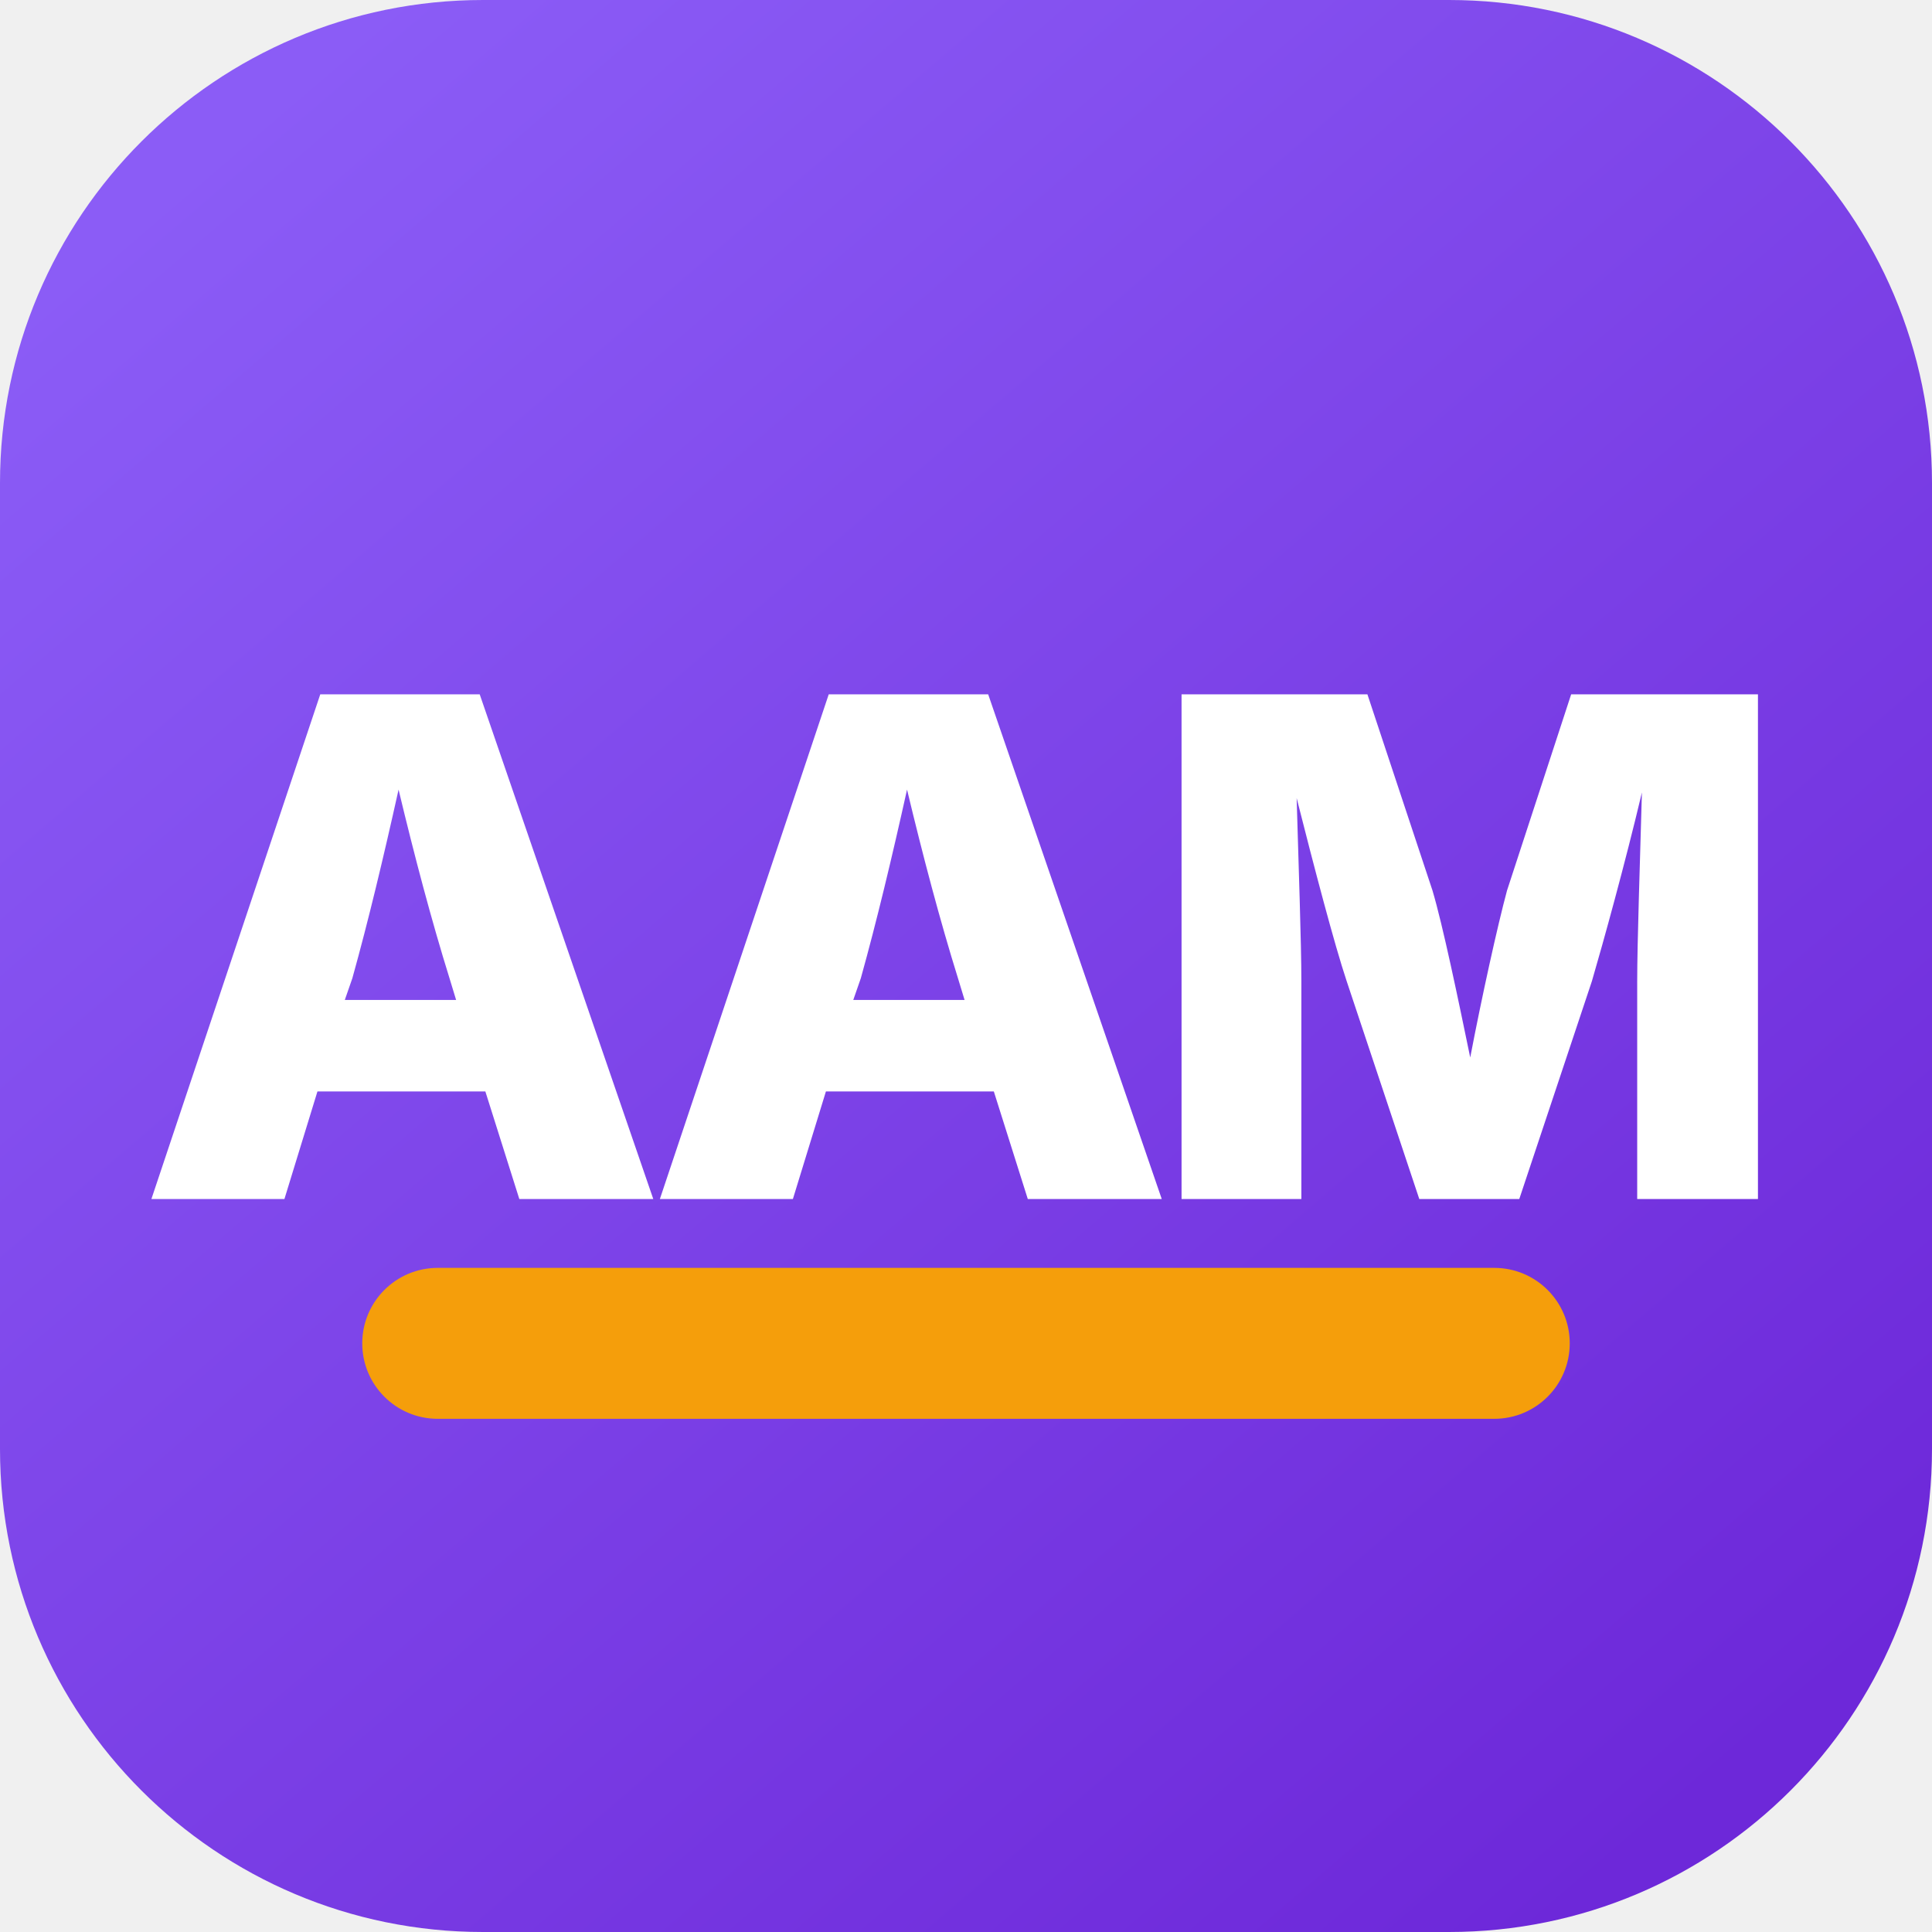
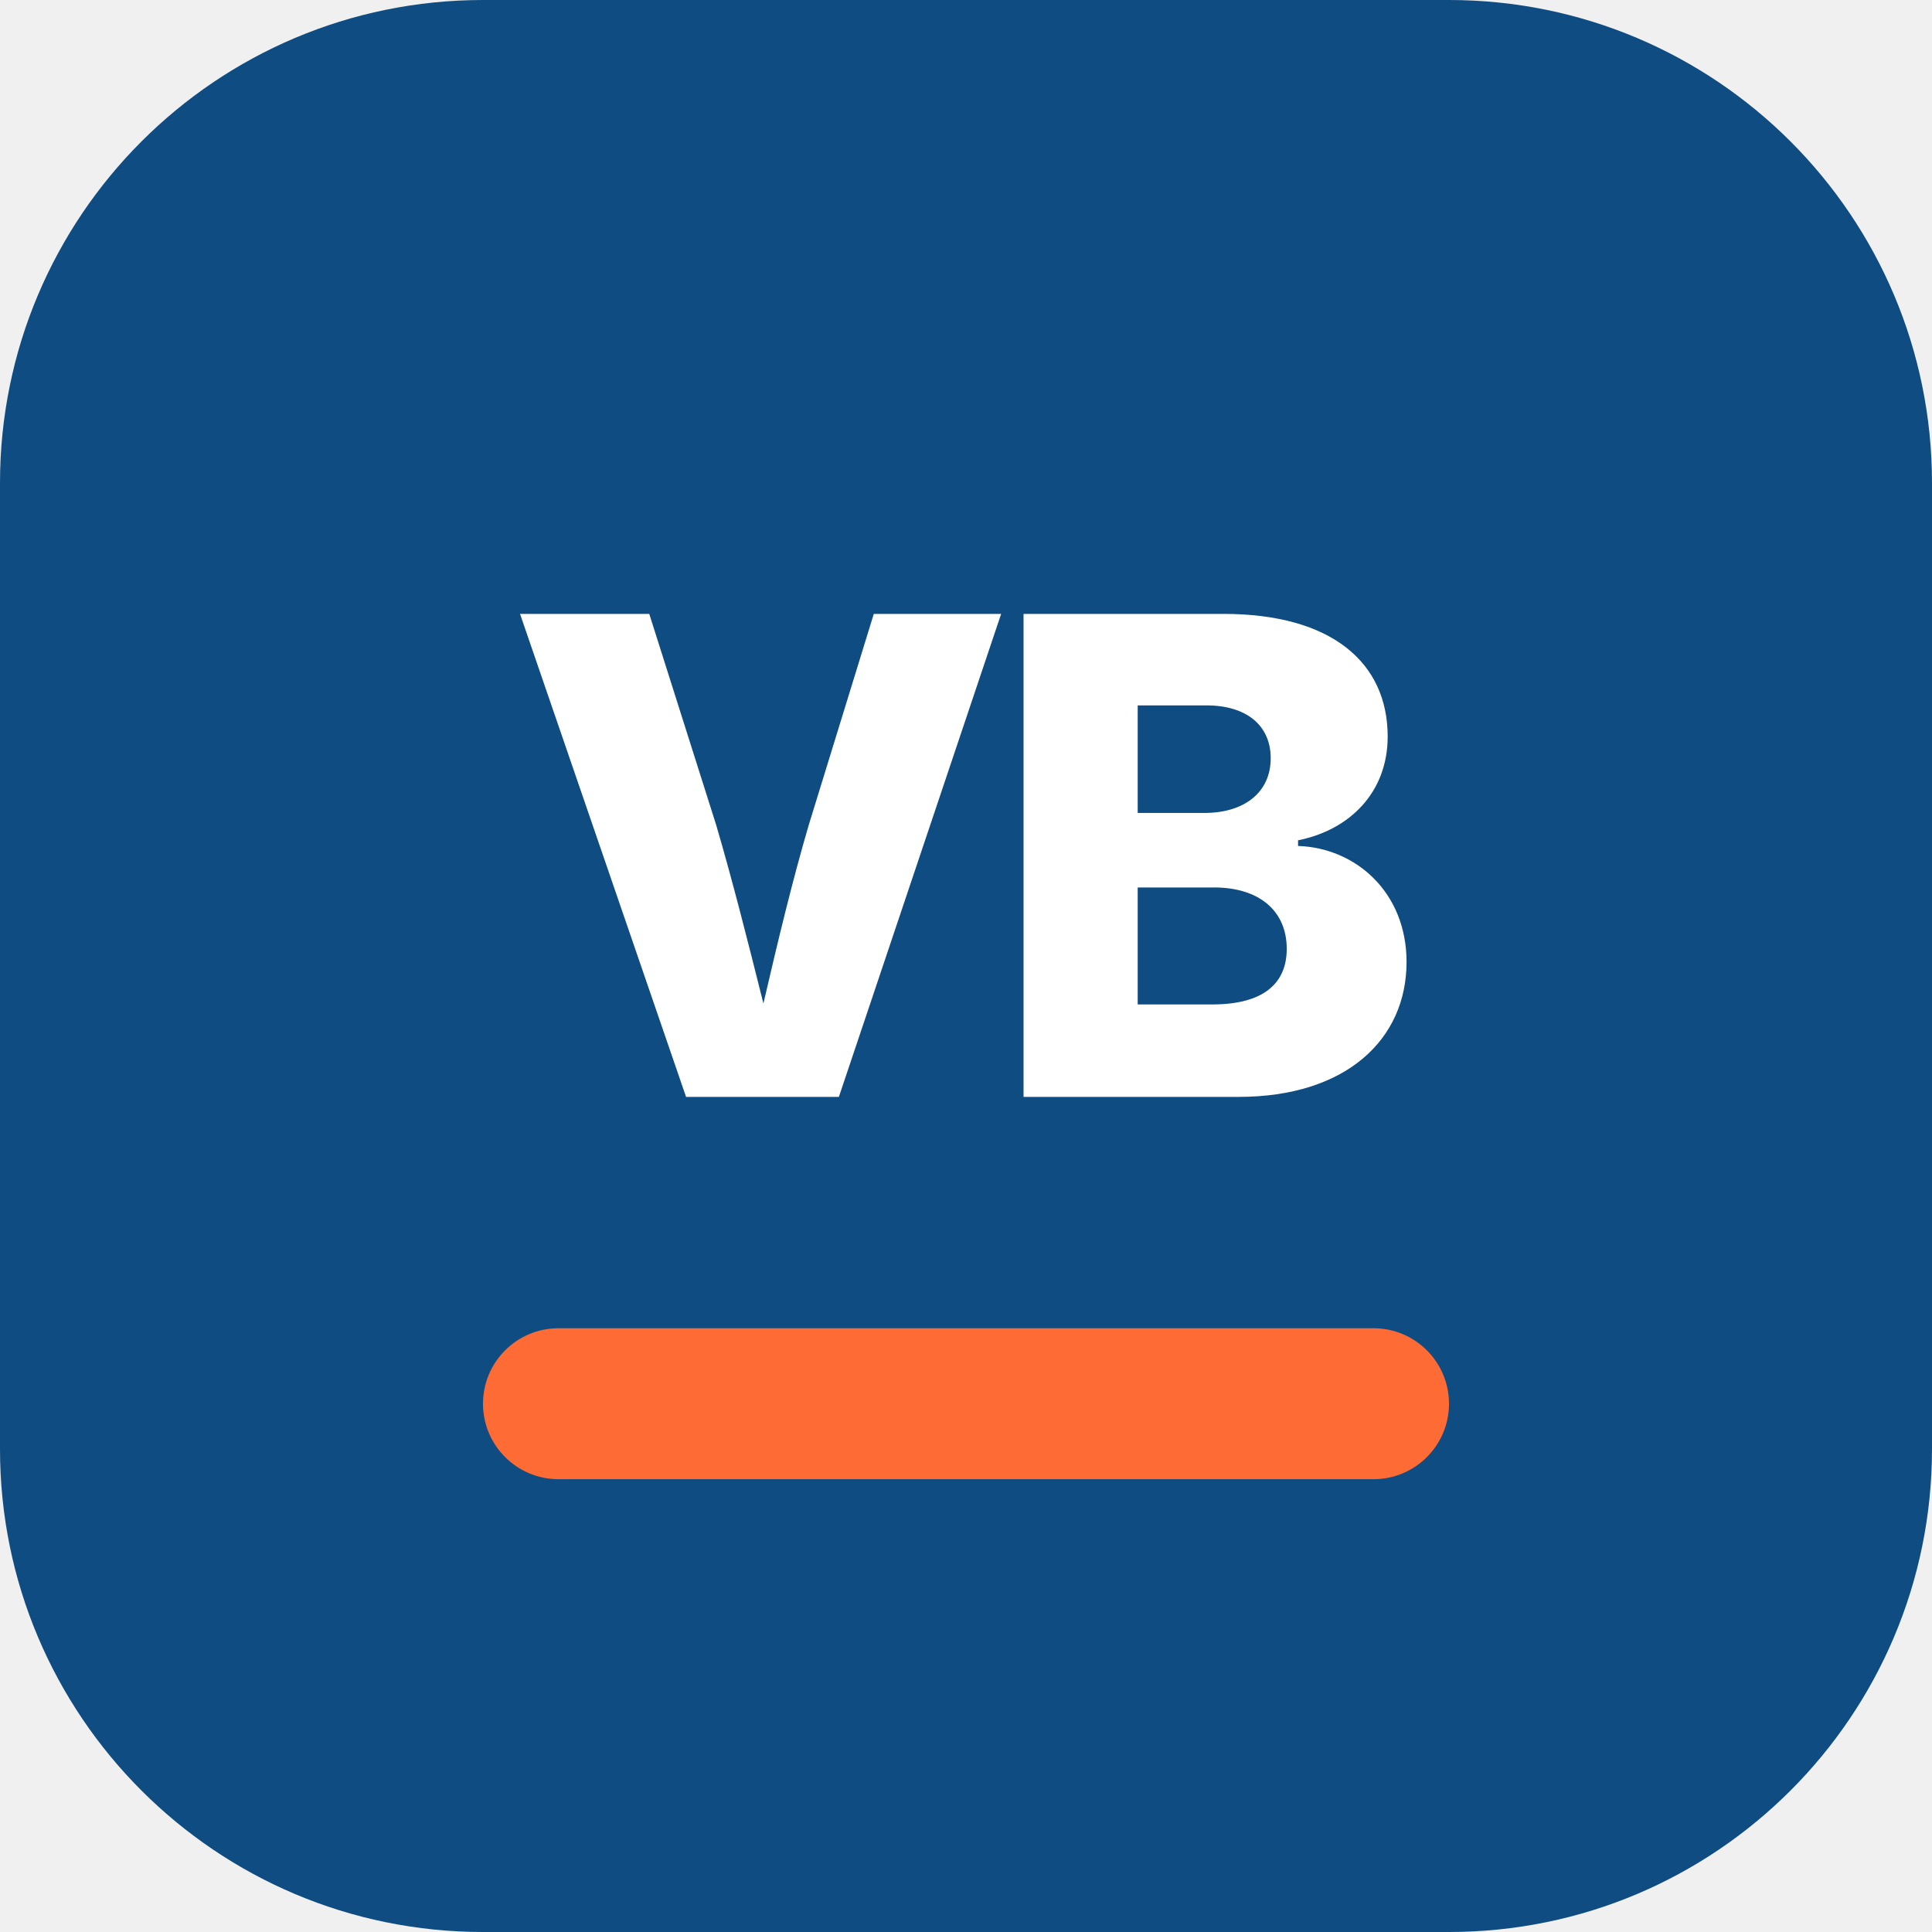
<svg xmlns="http://www.w3.org/2000/svg" width="32" height="32" viewBox="0 0 32 32" fill="none">
-   <defs>
-     <linearGradient id="aam-bg" x1="4" y1="2" x2="28" y2="30" gradientUnits="userSpaceOnUse">
-       <stop stop-color="#8B5CF6" />
-       <stop offset="1" stop-color="#6D28D9" />
-     </linearGradient>
-   </defs>
-   <rect width="32" height="32" rx="8" fill="url(#aam-bg)" />
-   <rect x="6" y="21" width="20" height="2.5" rx="1.25" fill="#F59E0B" />
-   <text x="16" y="15.5" text-anchor="middle" dominant-baseline="middle" fill="#FFFFFF" font-family="system-ui, -apple-system, BlinkMacSystemFont, 'Segoe UI', sans-serif" font-size="11.5" font-weight="800" letter-spacing="-0.6">AAM</text>
+   <rect width="32" height="32" rx="8" fill="#0F4C81" />
+   <text x="16" y="14" text-anchor="middle" dominant-baseline="middle" fill="#FFFFFF" font-family="system-ui, -apple-system, BlinkMacSystemFont, 'Segoe UI', sans-serif" font-size="11" font-weight="800" letter-spacing="-0.5">VB</text>
+   <rect x="8" y="22" width="16" height="2.5" rx="1.25" fill="#FF6B35" />
</svg>
